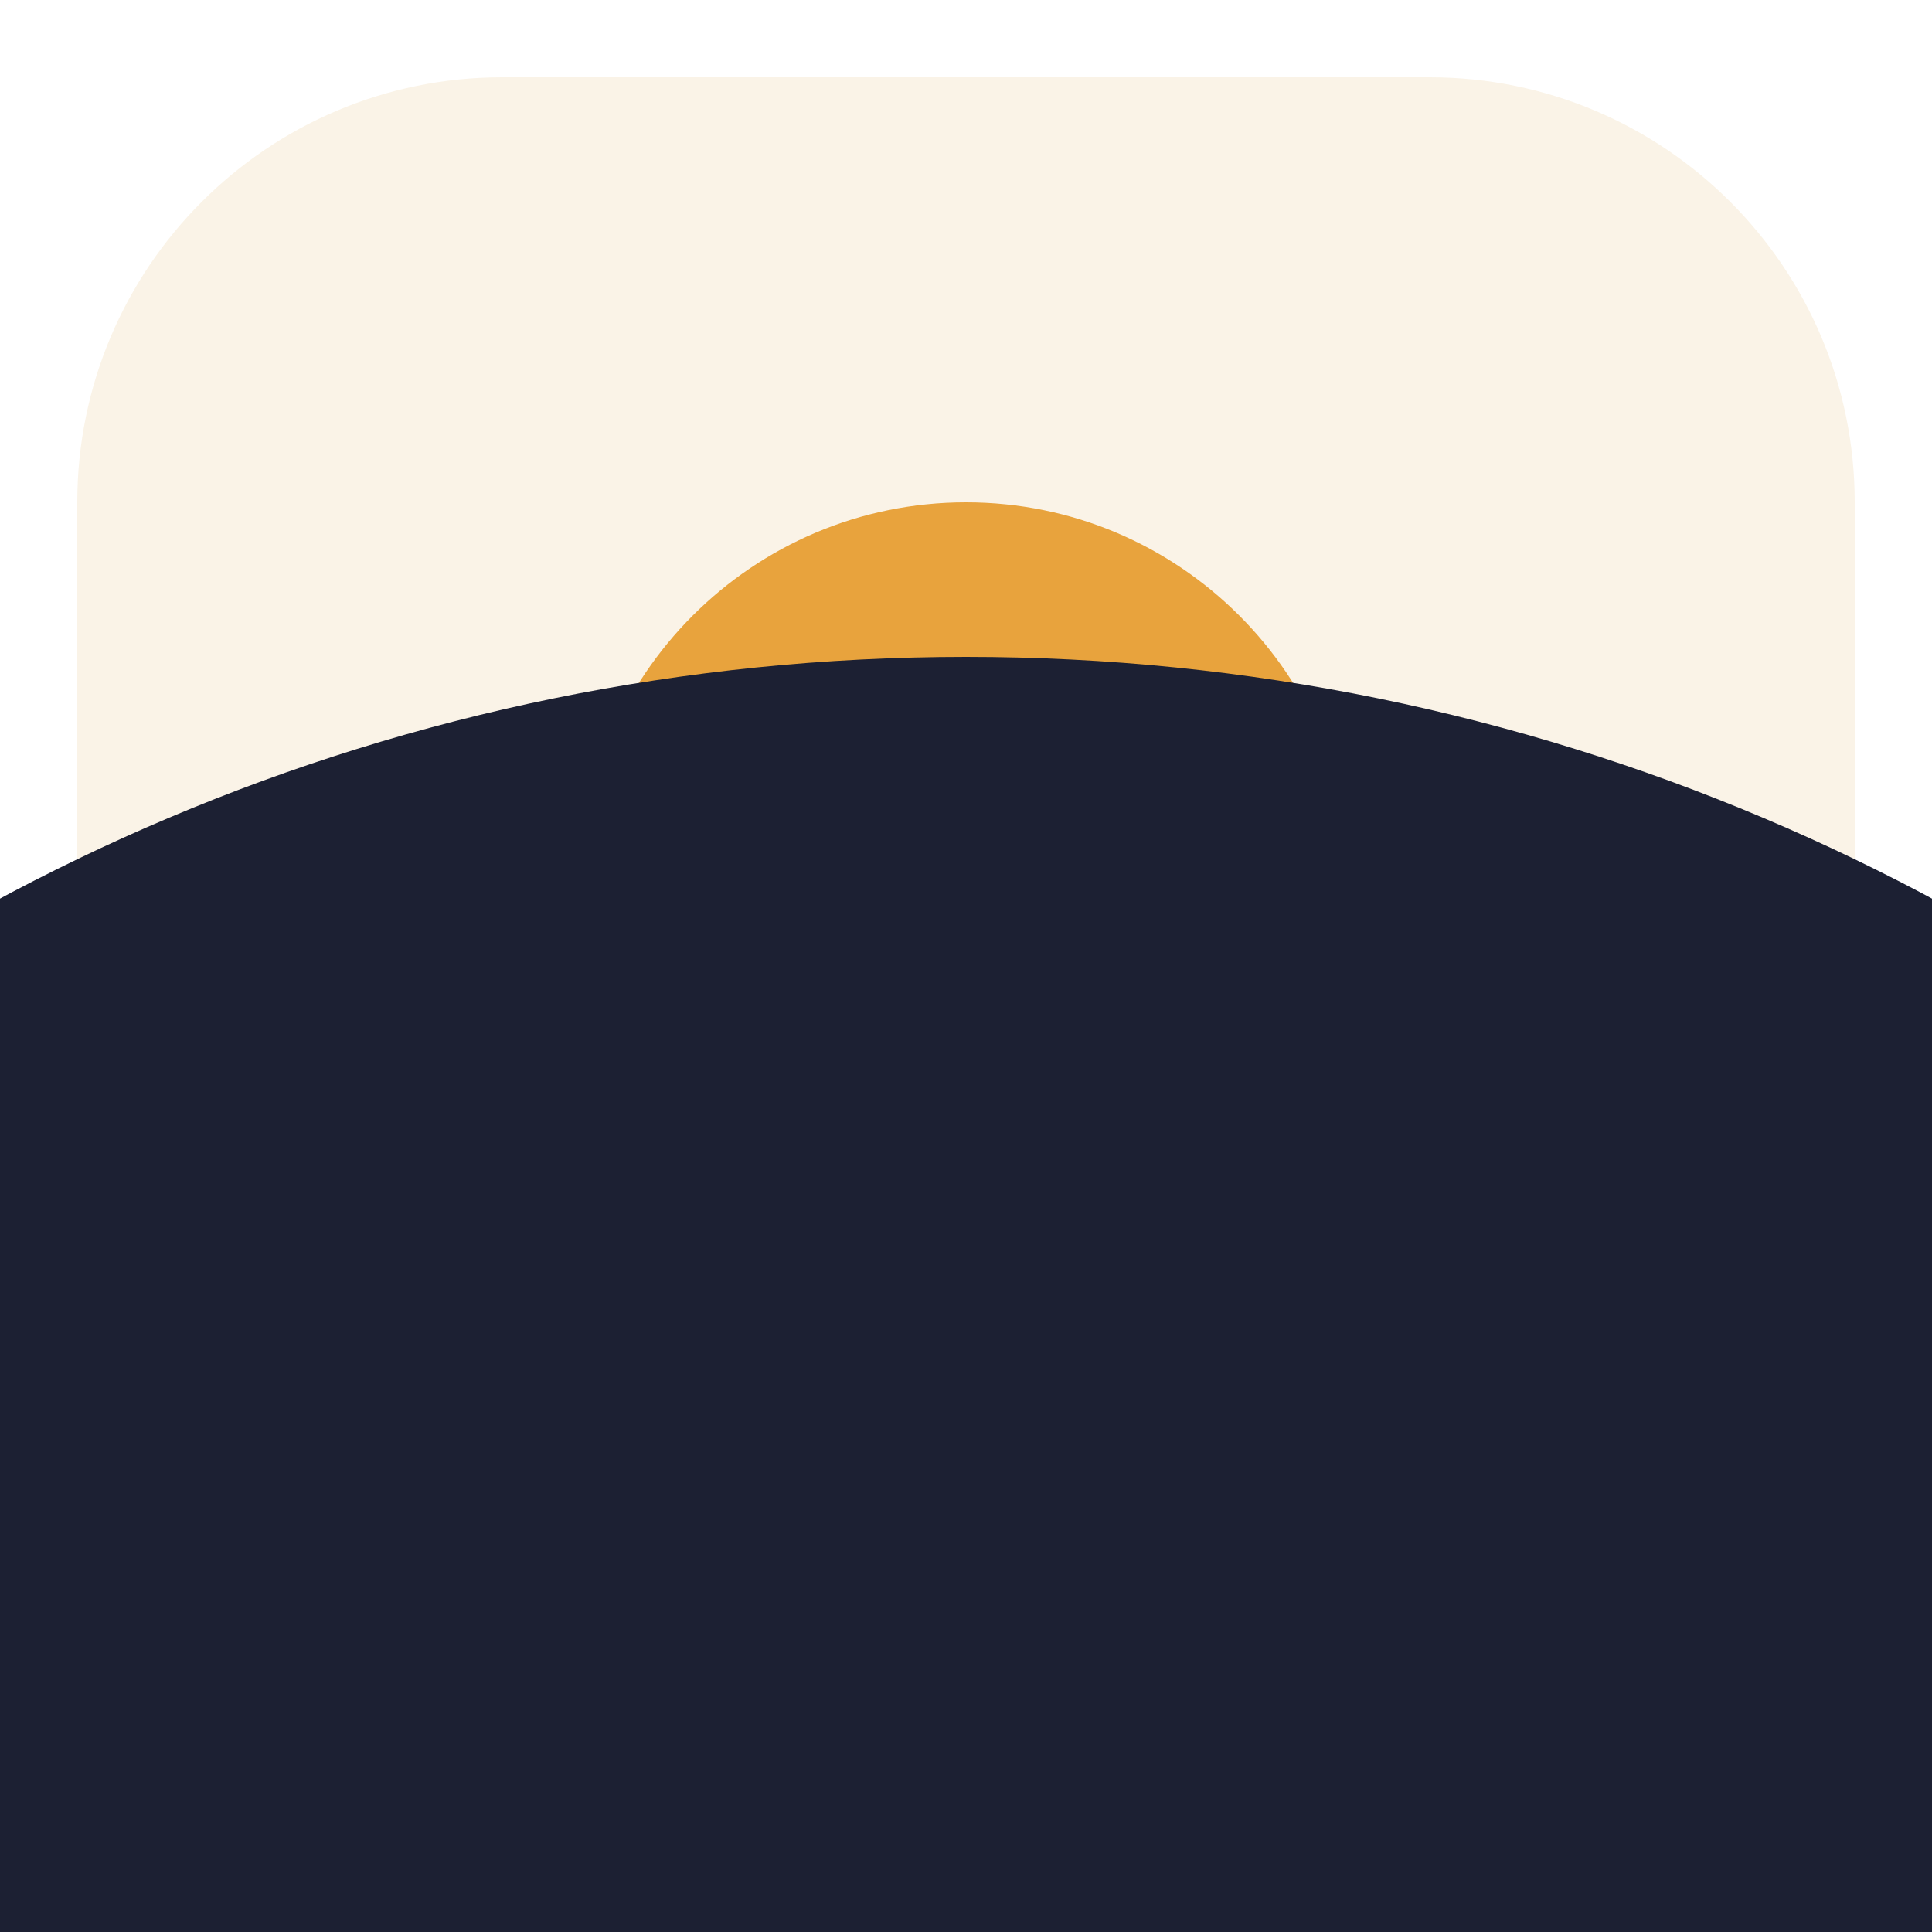
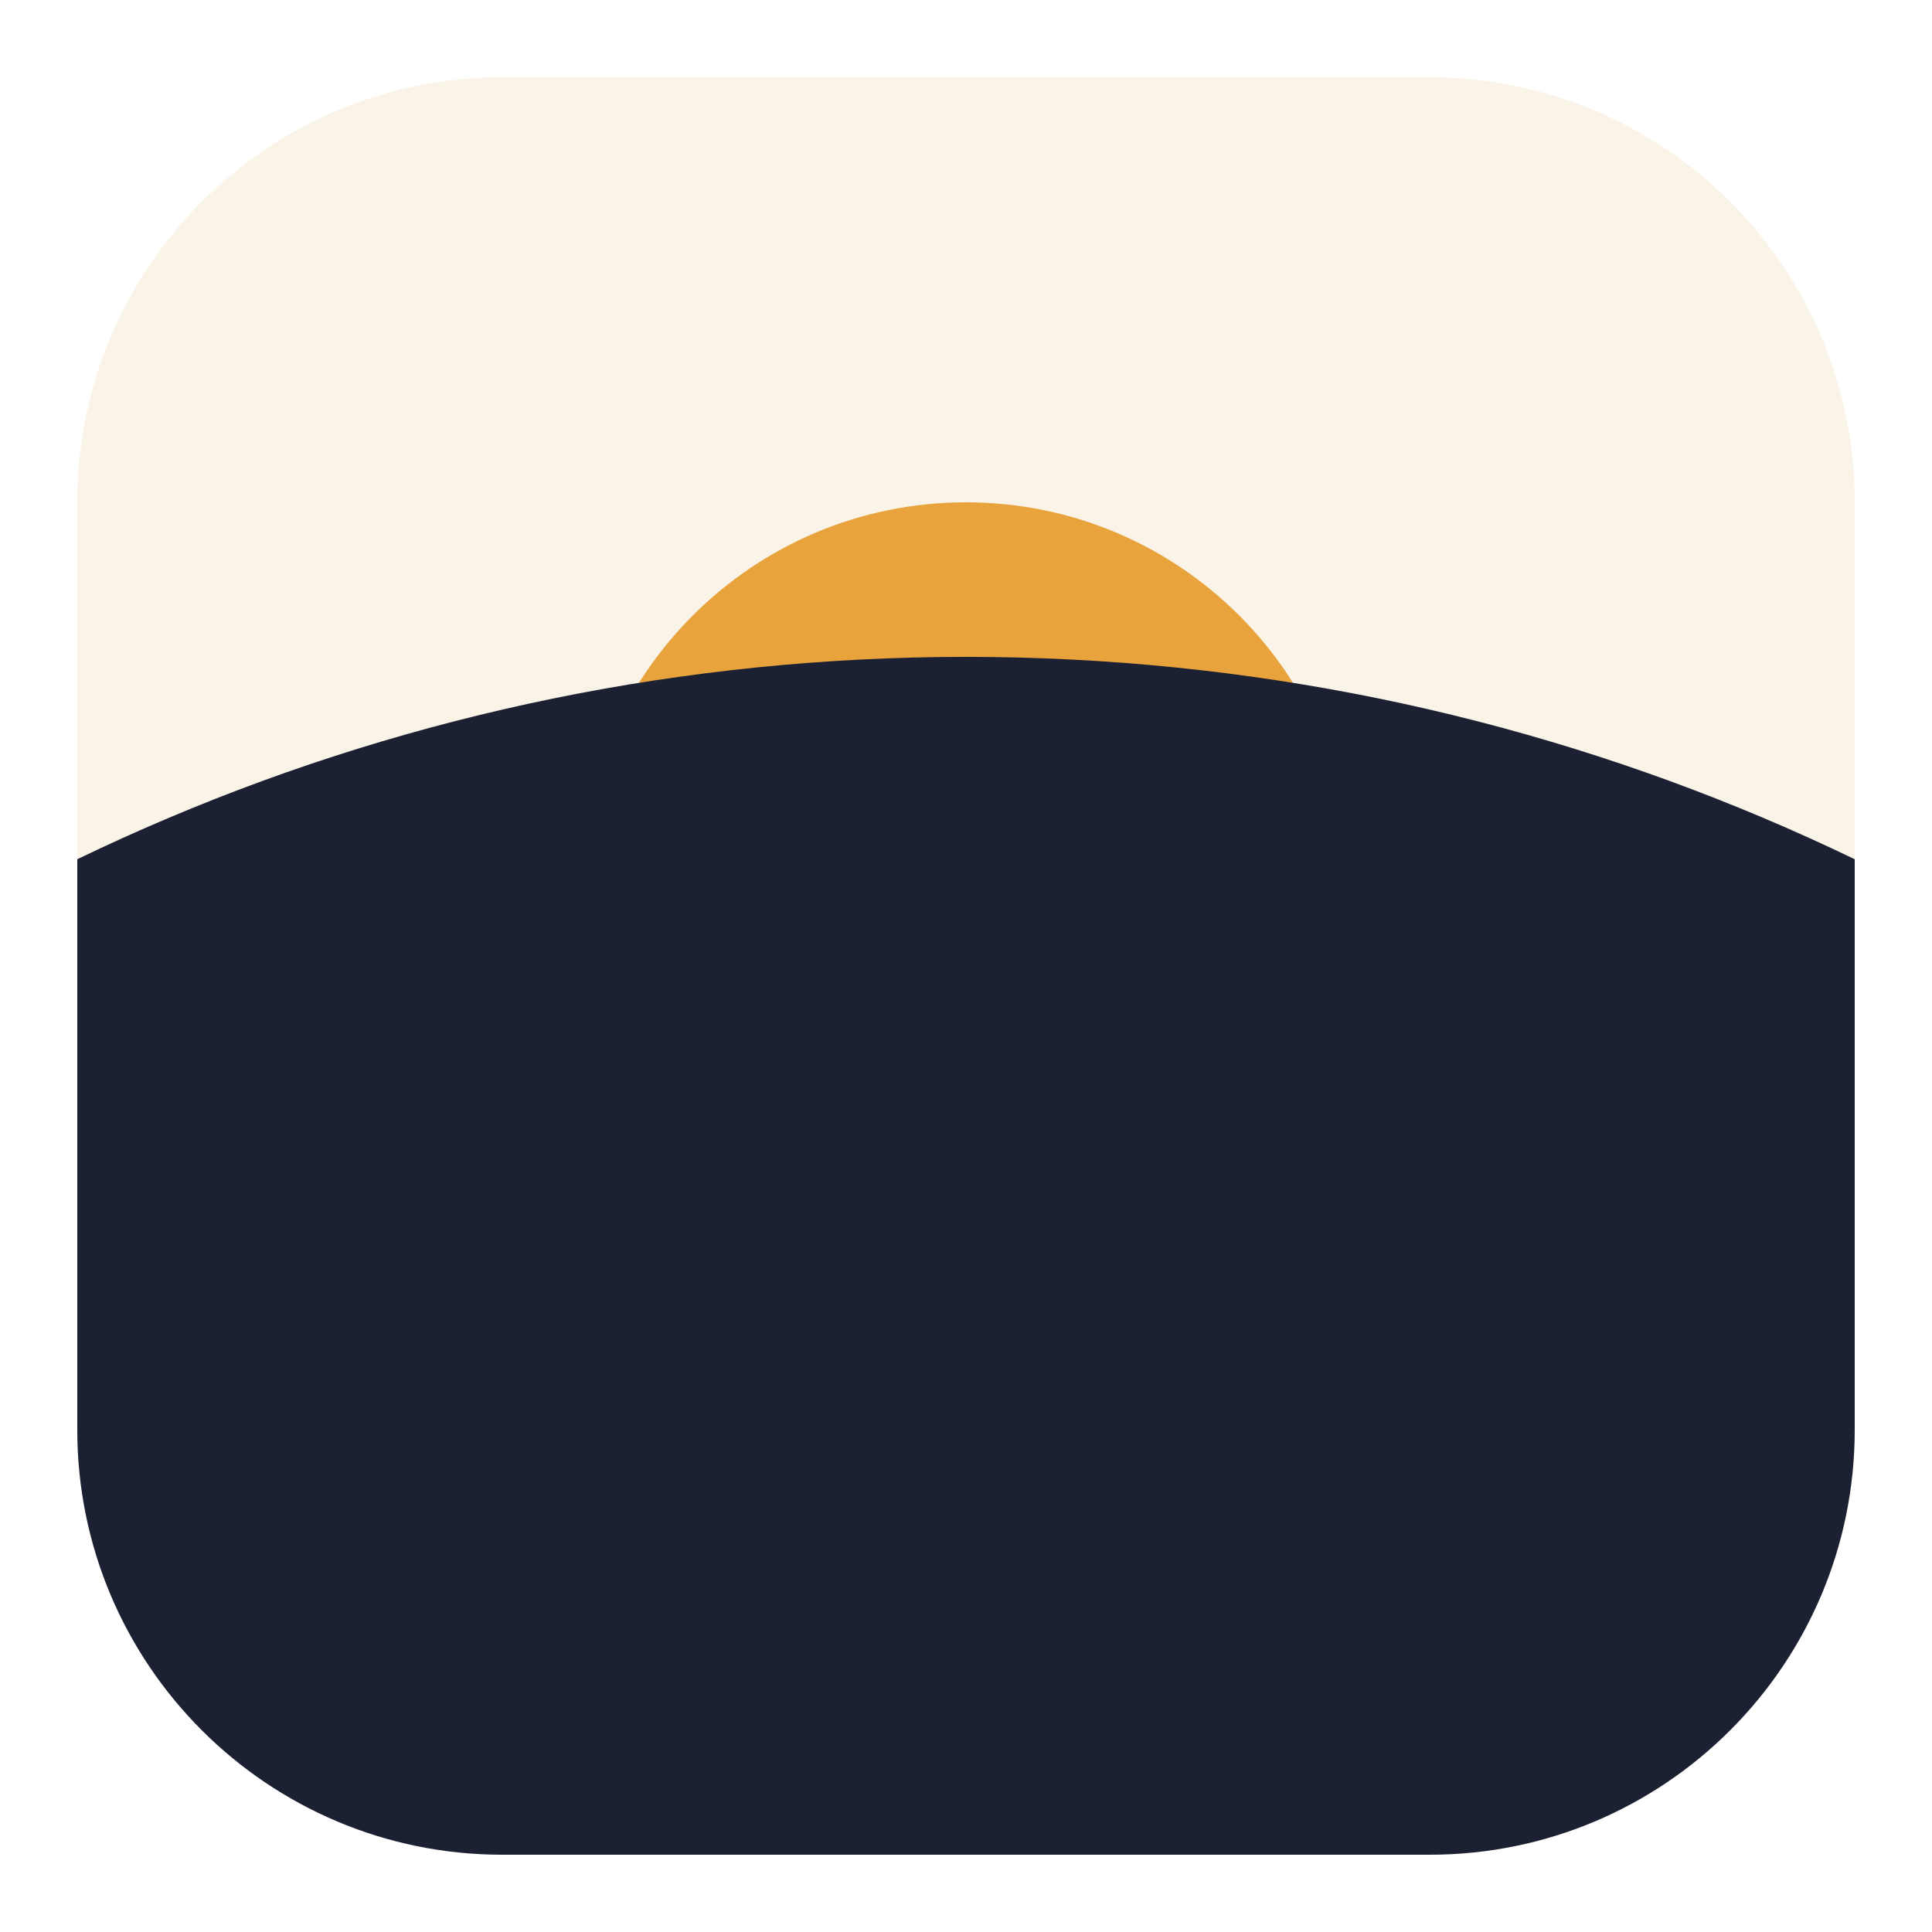
<svg xmlns="http://www.w3.org/2000/svg" viewBox="0 0 100 100">
+   <defs>
+     <clipPath id="card">
+       <rect x="4" y="4" width="92" height="92" rx="22" />
+     </clipPath>
+   </defs>
  <rect x="4" y="4" width="92" height="92" rx="22" fill="#FAF3E7" />
-   <circle cx="50" cy="46" r="20" fill="#E8A33D" />
-   <circle cx="50" cy="140" r="106" fill="#1C2033" />
+   <g clip-path="url(#card)">
+     <circle cx="50" cy="46" r="20" fill="#E8A33D" />
+     <circle cx="50" cy="140" r="106" fill="#1C2033" />
+   </g>
</svg>
